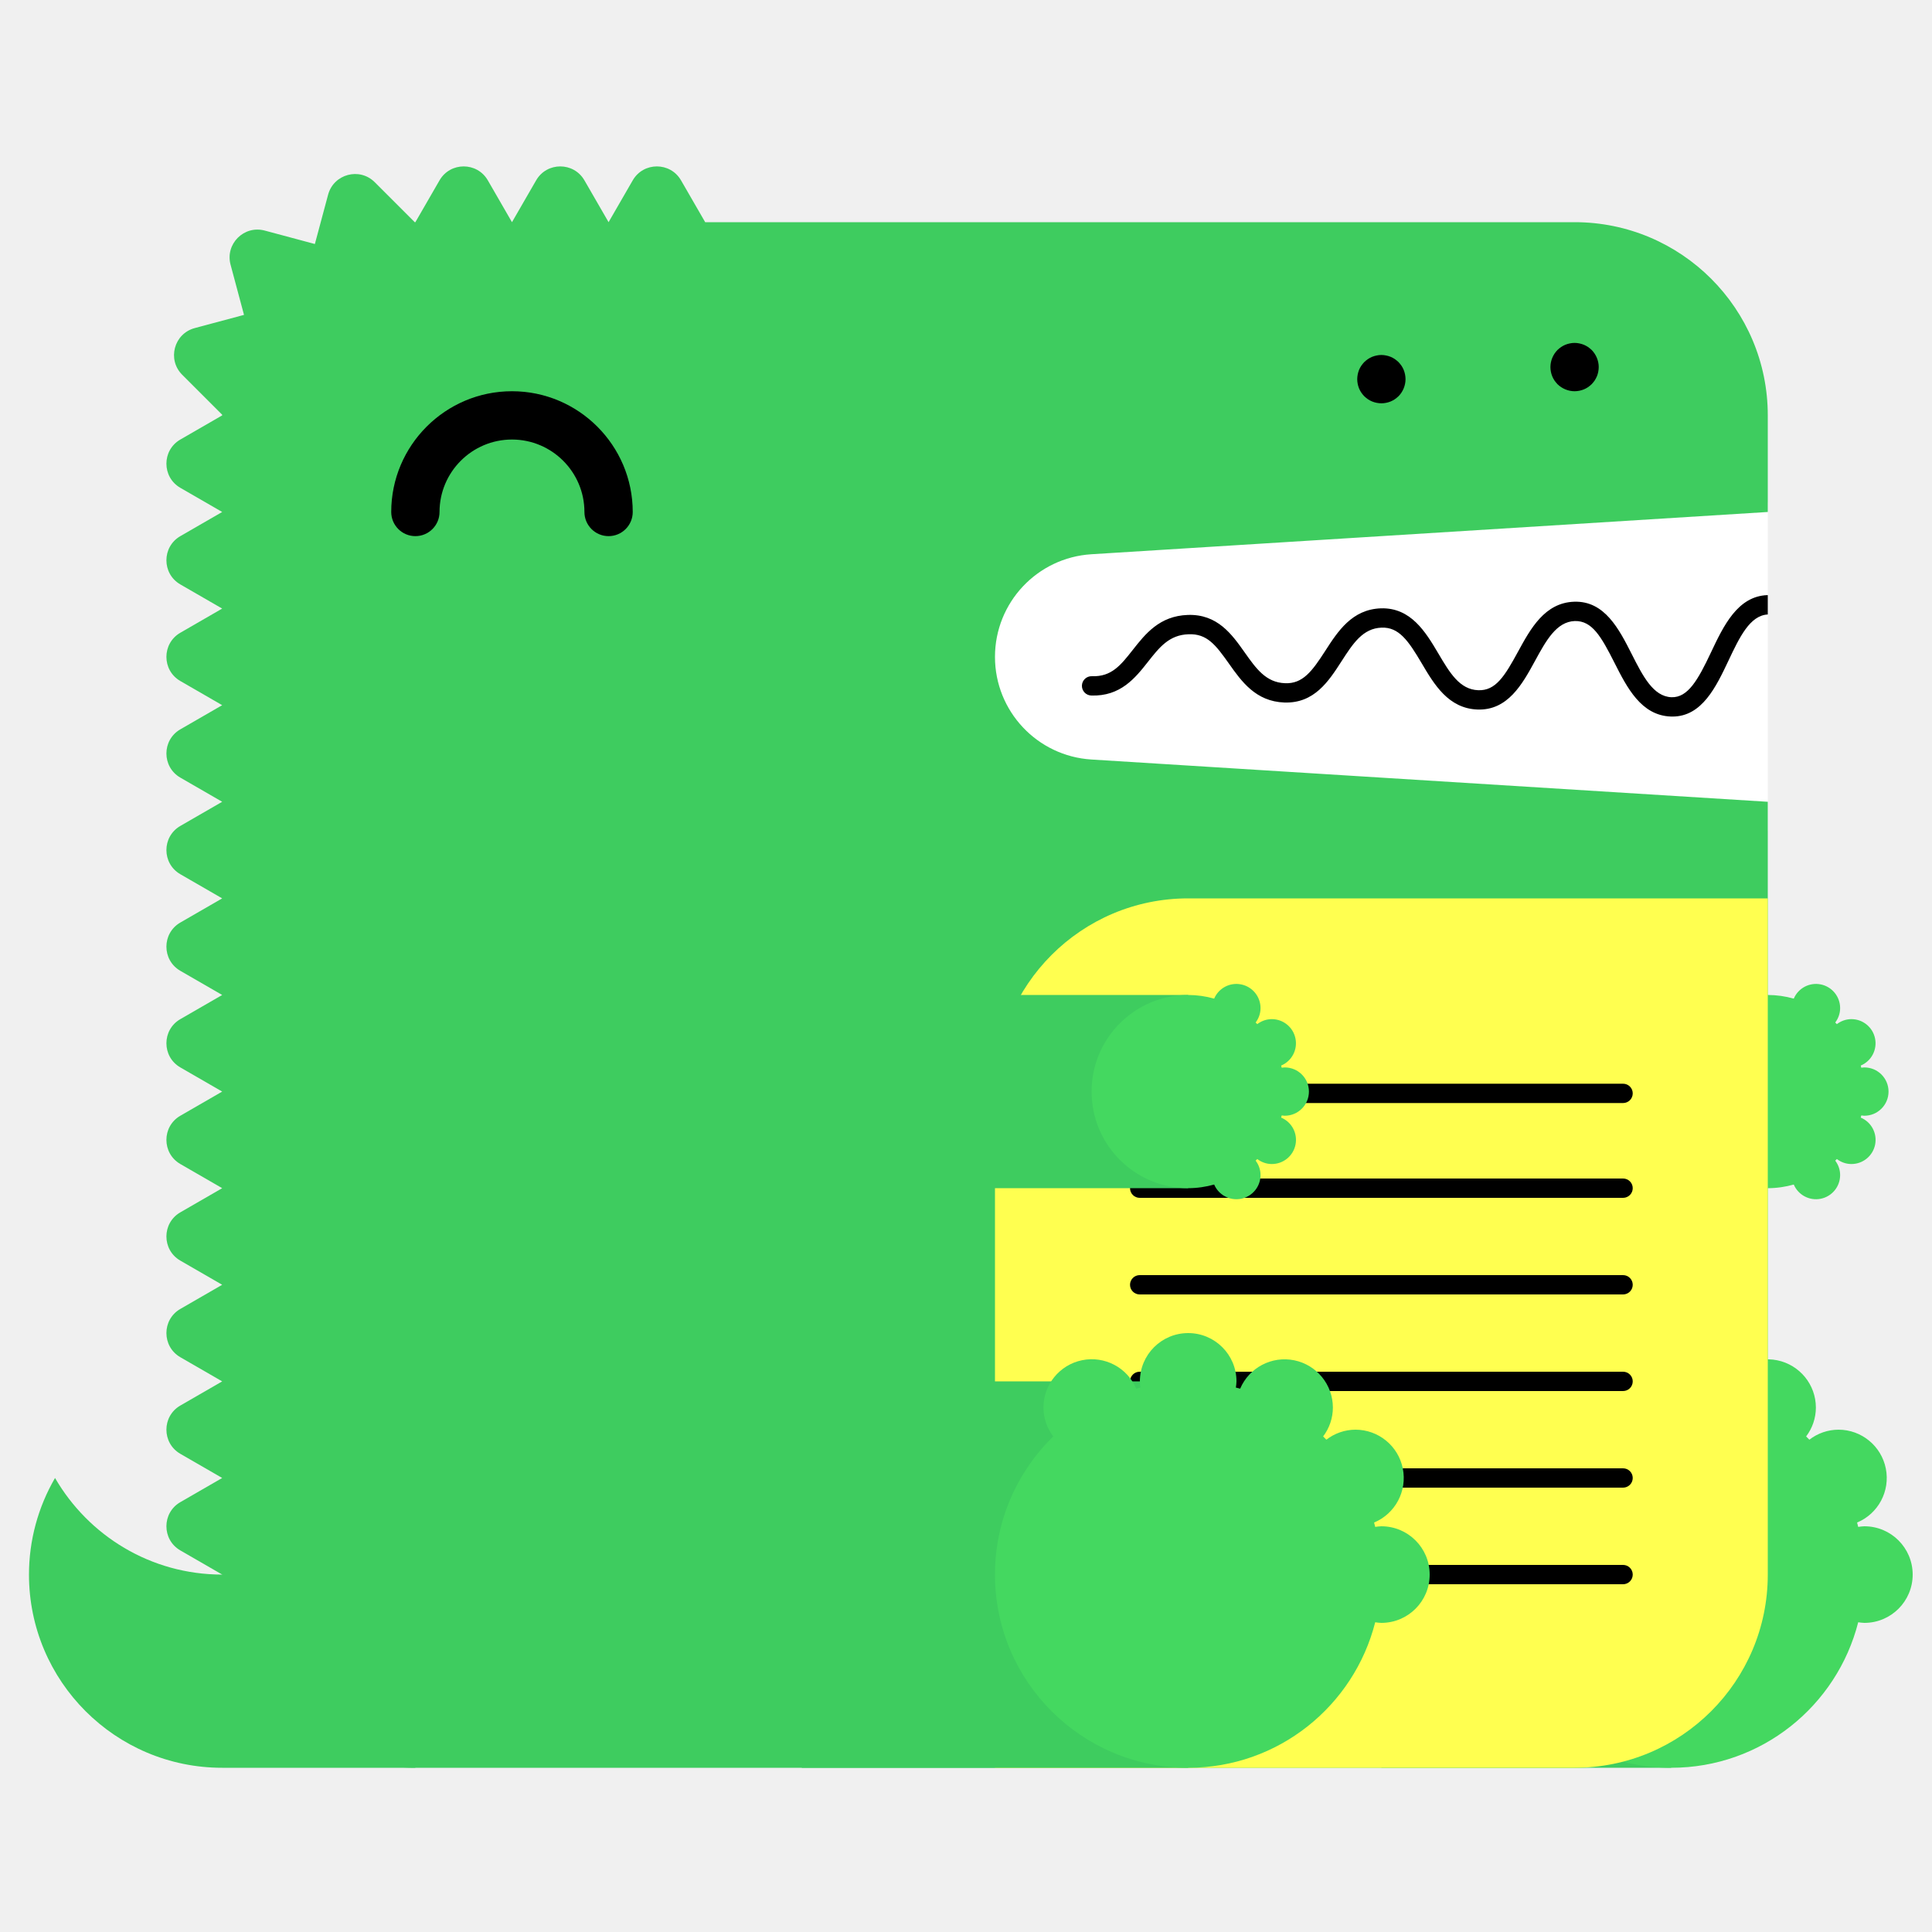
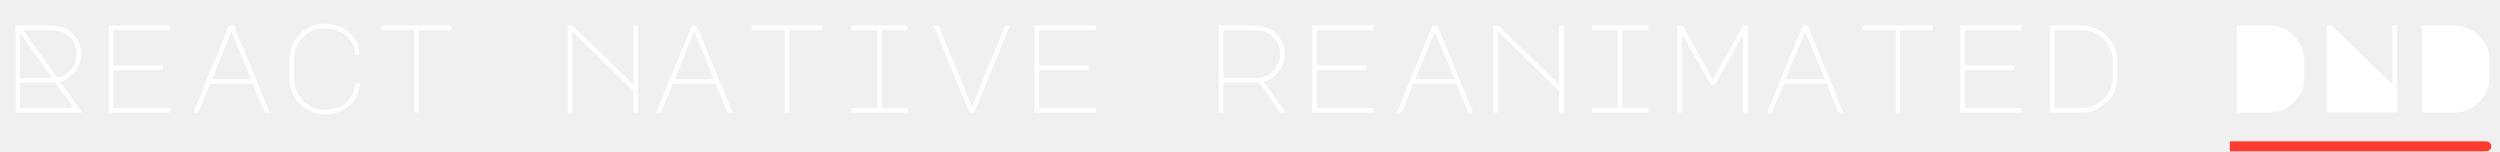
- <svg xmlns="http://www.w3.org/2000/svg" width="200" height="200" viewBox="0 0 200 200">
-   <g fill="none" fill-rule="evenodd">
-     <path fill="#FFF" d="M99 52h84v34H99z" />
-     <path d="M23 163c-7.398 0-13.843-4.027-17.303-10A19.886 19.886 0 0 0 3 163c0 11.046 8.954 20 20 20h20v-20H23z" fill="#3ECC5F" />
-     <path d="M112.98 57.376L183 53V43c0-11.046-8.954-20-20-20H73l-2.5-4.33c-1.112-1.925-3.889-1.925-5 0L63 23l-2.5-4.33c-1.111-1.925-3.889-1.925-5 0L53 23l-2.5-4.33c-1.111-1.925-3.889-1.925-5 0L43 23c-.022 0-.042.003-.065.003l-4.142-4.141c-1.57-1.571-4.252-.853-4.828 1.294l-1.369 5.104-5.192-1.392c-2.148-.575-4.111 1.389-3.535 3.536l1.39 5.193-5.102 1.367c-2.148.576-2.867 3.259-1.296 4.83l4.142 4.142c0 .021-.003.042-.003.064l-4.33 2.5c-1.925 1.111-1.925 3.889 0 5L23 53l-4.33 2.5c-1.925 1.111-1.925 3.889 0 5L23 63l-4.33 2.5c-1.925 1.111-1.925 3.889 0 5L23 73l-4.33 2.5c-1.925 1.111-1.925 3.889 0 5L23 83l-4.33 2.5c-1.925 1.111-1.925 3.889 0 5L23 93l-4.33 2.5c-1.925 1.111-1.925 3.889 0 5L23 103l-4.33 2.5c-1.925 1.111-1.925 3.889 0 5L23 113l-4.33 2.5c-1.925 1.111-1.925 3.889 0 5L23 123l-4.33 2.5c-1.925 1.111-1.925 3.889 0 5L23 133l-4.33 2.5c-1.925 1.111-1.925 3.889 0 5L23 143l-4.33 2.5c-1.925 1.111-1.925 3.889 0 5L23 153l-4.33 2.5c-1.925 1.111-1.925 3.889 0 5L23 163c0 11.046 8.954 20 20 20h120c11.046 0 20-8.954 20-20V83l-70.02-4.376A10.645 10.645 0 0 1 103 68c0-5.621 4.37-10.273 9.98-10.624" fill="#3ECC5F" />
-     <path fill="#3ECC5F" d="M143 183h30v-40h-30z" />
-     <path d="M193 158c-.219 0-.428.037-.639.064-.038-.15-.074-.301-.116-.451A5 5 0 0 0 190.32 148a4.96 4.96 0 0 0-3.016 1.036 26.531 26.531 0 0 0-.335-.336 4.955 4.955 0 0 0 1.011-2.987 5 5 0 0 0-9.599-1.959c-.148-.042-.297-.077-.445-.115.027-.211.064-.42.064-.639a5 5 0 0 0-5-5 5 5 0 0 0-5 5c0 .219.037.428.064.639-.148.038-.297.073-.445.115a4.998 4.998 0 0 0-9.599 1.959c0 1.125.384 2.151 1.011 2.987-3.717 3.632-6.031 8.693-6.031 14.3 0 11.046 8.954 20 20 20 9.339 0 17.16-6.41 19.361-15.064.211.027.42.064.639.064a5 5 0 0 0 5-5 5 5 0 0 0-5-5" fill="#44D860" />
-     <path fill="#3ECC5F" d="M153 123h30v-20h-30z" />
-     <path d="M193 115.5a2.5 2.5 0 1 0 0-5c-.109 0-.214.019-.319.032-.02-.075-.037-.15-.058-.225a2.501 2.501 0 0 0-.963-4.807c-.569 0-1.088.197-1.508.518a6.653 6.653 0 0 0-.168-.168c.314-.417.506-.931.506-1.494a2.5 2.5 0 0 0-4.8-.979A9.987 9.987 0 0 0 183 103c-5.522 0-10 4.478-10 10s4.478 10 10 10c.934 0 1.833-.138 2.69-.377a2.5 2.5 0 0 0 4.8-.979c0-.563-.192-1.077-.506-1.494.057-.055.113-.111.168-.168.42.321.939.518 1.508.518a2.5 2.5 0 0 0 .963-4.807c.021-.074.038-.15.058-.225.105.013.21.032.319.032" fill="#44D860" />
-     <path d="M63 55.5a2.5 2.5 0 0 1-2.5-2.5c0-4.136-3.364-7.5-7.5-7.5s-7.5 3.364-7.5 7.5a2.5 2.5 0 1 1-5 0c0-6.893 5.607-12.5 12.5-12.5S65.5 46.107 65.5 53a2.5 2.5 0 0 1-2.5 2.5" fill="#000" />
-     <path d="M103 183h60c11.046 0 20-8.954 20-20V93h-60c-11.046 0-20 8.954-20 20v70z" fill="#FFFF50" />
-     <path d="M168.02 124h-50.04a1 1 0 1 1 0-2h50.04a1 1 0 1 1 0 2m0 20h-50.04a1 1 0 1 1 0-2h50.04a1 1 0 1 1 0 2m0 20h-50.04a1 1 0 1 1 0-2h50.04a1 1 0 1 1 0 2m0-49.814h-50.04a1 1 0 1 1 0-2h50.04a1 1 0 1 1 0 2m0 19.814h-50.04a1 1 0 1 1 0-2h50.04a1 1 0 1 1 0 2m0 20h-50.04a1 1 0 1 1 0-2h50.04a1 1 0 1 1 0 2M183 61.611c-.012 0-.022-.006-.034-.005-3.09.105-4.552 3.196-5.842 5.923-1.346 2.85-2.387 4.703-4.093 4.647-1.889-.068-2.969-2.202-4.113-4.46-1.314-2.594-2.814-5.536-5.963-5.426-3.046.104-4.513 2.794-5.807 5.167-1.377 2.528-2.314 4.065-4.121 3.994-1.927-.07-2.951-1.805-4.136-3.813-1.321-2.236-2.848-4.75-5.936-4.664-2.994.103-4.465 2.385-5.763 4.4-1.373 2.13-2.335 3.428-4.165 3.351-1.973-.07-2.992-1.51-4.171-3.177-1.324-1.873-2.816-3.993-5.895-3.89-2.928.1-4.399 1.97-5.696 3.618-1.232 1.564-2.194 2.802-4.229 2.724a1 1 0 0 0-.072 2c3.017.101 4.545-1.8 5.872-3.487 1.177-1.496 2.193-2.787 4.193-2.855 1.926-.082 2.829 1.115 4.195 3.045 1.297 1.834 2.769 3.914 5.731 4.021 3.103.104 4.596-2.215 5.918-4.267 1.182-1.834 2.202-3.417 4.15-3.484 1.793-.067 2.769 1.35 4.145 3.681 1.297 2.197 2.766 4.686 5.787 4.796 3.125.108 4.634-2.62 5.949-5.035 1.139-2.088 2.214-4.06 4.119-4.126 1.793-.042 2.728 1.595 4.111 4.33 1.292 2.553 2.757 5.445 5.825 5.556l.169.003c3.064 0 4.518-3.075 5.805-5.794 1.139-2.41 2.217-4.68 4.067-4.773v-2z" fill="#000" />
-     <path fill="#3ECC5F" d="M83 183h40v-40H83z" />
-     <path d="M143 158c-.219 0-.428.037-.639.064-.038-.15-.074-.301-.116-.451A5 5 0 0 0 140.32 148a4.96 4.96 0 0 0-3.016 1.036 26.531 26.531 0 0 0-.335-.336 4.955 4.955 0 0 0 1.011-2.987 5 5 0 0 0-9.599-1.959c-.148-.042-.297-.077-.445-.115.027-.211.064-.42.064-.639a5 5 0 0 0-5-5 5 5 0 0 0-5 5c0 .219.037.428.064.639-.148.038-.297.073-.445.115a4.998 4.998 0 0 0-9.599 1.959c0 1.125.384 2.151 1.011 2.987-3.717 3.632-6.031 8.693-6.031 14.3 0 11.046 8.954 20 20 20 9.339 0 17.16-6.41 19.361-15.064.211.027.42.064.639.064a5 5 0 0 0 5-5 5 5 0 0 0-5-5" fill="#44D860" />
-     <path fill="#3ECC5F" d="M83 123h40v-20H83z" />
-     <path d="M133 115.5a2.5 2.5 0 1 0 0-5c-.109 0-.214.019-.319.032-.02-.075-.037-.15-.058-.225a2.501 2.501 0 0 0-.963-4.807c-.569 0-1.088.197-1.508.518a6.653 6.653 0 0 0-.168-.168c.314-.417.506-.931.506-1.494a2.5 2.5 0 0 0-4.8-.979A9.987 9.987 0 0 0 123 103c-5.522 0-10 4.478-10 10s4.478 10 10 10c.934 0 1.833-.138 2.69-.377a2.5 2.5 0 0 0 4.8-.979c0-.563-.192-1.077-.506-1.494.057-.055.113-.111.168-.168.42.321.939.518 1.508.518a2.5 2.5 0 0 0 .963-4.807c.021-.074.038-.15.058-.225.105.013.21.032.319.032" fill="#44D860" />
-     <path d="M143 41.75c-.16 0-.33-.02-.49-.05a2.52 2.52 0 0 1-.47-.14c-.15-.06-.29-.14-.431-.23-.13-.09-.259-.2-.38-.31-.109-.12-.219-.24-.309-.38s-.17-.28-.231-.43a2.619 2.619 0 0 1-.189-.96c0-.16.02-.33.05-.49.03-.16.08-.31.139-.47.061-.15.141-.29.231-.43.09-.13.2-.26.309-.38.121-.11.25-.22.38-.31.141-.09.281-.17.431-.23.149-.06.31-.11.47-.14.32-.07.65-.07.98 0 .159.03.32.08.47.14.149.06.29.14.43.23.13.09.259.2.38.31.11.12.22.25.31.38.09.14.17.28.23.43.06.16.11.31.14.47.029.16.05.33.05.49 0 .66-.271 1.31-.73 1.77-.121.11-.25.22-.38.31-.14.09-.281.17-.43.23a2.565 2.565 0 0 1-.96.19m20-1.25c-.66 0-1.3-.27-1.771-.73a3.802 3.802 0 0 1-.309-.38c-.09-.14-.17-.28-.231-.43a2.619 2.619 0 0 1-.189-.96c0-.66.27-1.3.729-1.77.121-.11.25-.22.38-.31.141-.09.281-.17.431-.23.149-.06.31-.11.47-.14.32-.07.66-.07.98 0 .159.03.32.08.47.14.149.06.29.14.43.23.13.09.259.2.38.31.459.47.73 1.11.73 1.77 0 .16-.021.33-.05.49-.03.16-.08.32-.14.47-.07.15-.14.29-.23.43-.09.13-.2.26-.31.38-.121.11-.25.22-.38.31-.14.09-.281.17-.43.23a2.565 2.565 0 0 1-.96.19" fill="#000" />
-   </g>
+ <svg xmlns="http://www.w3.org/2000/svg" width="1999" height="121" viewBox="0 0 1999 121" fill="none">
+   <path d="M65.8 90H12.3V20.4H39.4C45.2 20.4 49.933 21.433 53.6 23.5C57.2 25.5 60 28.233 62 31.7C64 35.167 65 39 65 43.2C65 48.4 63.4 53.067 60.2 57.2C57 61.267 52.967 63.967 48.1 65.3L65.8 90ZM18.6 24.1L45.8 62.1C50.267 61.167 53.967 58.933 56.9 55.4C59.833 51.867 61.3 47.8 61.3 43.2C61.3 39.533 60.4 36.2 58.6 33.2C56.8 30.2 54.267 27.9 51 26.3C48.067 24.833 44.233 24.1 39.5 24.1H18.6ZM16 26.5V62.4H41.7L16 26.5ZM16 86.3H58.8L44.2 66L41.1 66.1H16V86.3ZM87.023 20.4H136.023V24.1H90.723V52.3H130.123V56H90.723V86.3H136.023V90H87.023V20.4ZM183.147 20.4H187.047L215.647 90H211.647L202.247 67H167.947L158.447 90H154.547L183.147 20.4ZM169.447 63.4H200.747L185.047 25.2L169.447 63.4ZM235.17 63.4C235.17 67.8 236.27 71.867 238.47 75.6C240.737 79.333 243.737 82.3 247.47 84.5C251.27 86.7 255.37 87.8 259.77 87.8C264.304 87.8 268.404 86.9 272.07 85.1C275.737 83.3 278.604 80.8 280.67 77.6C282.804 74.4 283.904 70.8 283.97 66.8H287.57C287.57 71.4 286.337 75.6 283.87 79.4C281.47 83.133 278.137 86.1 273.87 88.3C269.67 90.433 264.97 91.5 259.77 91.5C254.704 91.5 250.004 90.233 245.67 87.7C241.337 85.167 237.904 81.767 235.37 77.5C232.837 73.167 231.57 68.467 231.57 63.4V47C231.57 41.933 232.804 37.267 235.27 33C237.804 28.667 241.204 25.233 245.47 22.7C249.804 20.167 254.504 18.9 259.57 18.9C264.704 18.9 269.37 20 273.57 22.2C277.837 24.333 281.204 27.3 283.67 31.1C286.137 34.833 287.37 39 287.37 43.6H283.77C283.704 39.6 282.604 36 280.47 32.8C278.337 29.6 275.437 27.1 271.77 25.3C268.17 23.5 264.104 22.6 259.57 22.6C255.17 22.6 251.104 23.7 247.37 25.9C243.637 28.1 240.67 31.067 238.47 34.8C236.27 38.533 235.17 42.6 235.17 47V63.4ZM361.194 20.4V24.1H334.894V90H331.294V24.1H304.994V20.4H361.194ZM453.941 90V20.4H457.841L506.441 67.6V20.4H510.141V90H506.441V72.8L457.641 25.2V90H453.941ZM553.264 20.4H557.164L585.764 90H581.764L572.364 67H538.064L528.564 90H524.664L553.264 20.4ZM539.564 63.4H570.864L555.164 25.2L539.564 63.4ZM657.288 20.4V24.1H630.988V90H627.388V24.1H601.088V20.4H657.288ZM725.811 20.4V24.1H705.011V86.3H725.811V90H680.711V86.3H701.411V24.1H680.711V20.4H725.811ZM750.534 20.4L777.134 85.1L803.734 20.4H807.634L779.034 90H775.134L746.534 20.4H750.534ZM827.258 20.4H876.258V24.1H830.958V52.3H870.358V56H830.958V86.3H876.258V90H827.258V20.4ZM1014.4 22.7C1018.4 24.567 1021.54 27.333 1023.8 31C1026.14 34.667 1027.3 38.733 1027.3 43.2C1027.3 48.4 1025.7 53.067 1022.5 57.2C1019.37 61.267 1015.34 63.967 1010.4 65.3L1028.1 90H1023.7L1006.6 66L1003.4 66.1H978.305V90H974.605V20.4H1001.1C1004.04 20.4 1006.54 20.6 1008.6 21C1010.74 21.333 1012.67 21.9 1014.4 22.7ZM1004.4 62.4C1007.87 62.4 1011.07 61.533 1014 59.8C1016.94 58.067 1019.27 55.733 1021 52.8C1022.74 49.867 1023.6 46.667 1023.6 43.2C1023.6 39.333 1022.57 35.833 1020.5 32.7C1018.5 29.567 1015.7 27.233 1012.1 25.7C1009.5 24.633 1005.84 24.1 1001.1 24.1H978.305V62.4H1004.4ZM1049.33 20.4H1098.33V24.1H1053.03V52.3H1092.43V56H1053.03V86.3H1098.33V90H1049.33V20.4ZM1145.45 20.4H1149.35L1177.95 90H1173.95L1164.55 67H1130.25L1120.75 90H1116.85L1145.45 20.4ZM1131.75 63.4H1163.05L1147.35 25.2L1131.75 63.4ZM1194.18 90V20.4H1198.08L1246.68 67.6V20.4H1250.38V90H1246.68V72.8L1197.88 25.2V90H1194.18ZM1318 20.4V24.1H1297.2V86.3H1318V90H1272.9V86.3H1293.6V24.1H1272.9V20.4H1318ZM1345.02 90H1341.32V20.4H1345.32L1369.62 63.3L1393.82 20.4H1397.52V90H1393.82V27.8L1371.32 67.5H1367.82L1345.02 27.3V90ZM1441.55 20.4H1445.45L1474.05 90H1470.05L1460.65 67H1426.35L1416.85 90H1412.95L1441.55 20.4ZM1427.85 63.4H1459.15L1443.45 25.2L1427.85 63.4ZM1545.57 20.4V24.1H1519.27V90H1515.67V24.1H1489.37V20.4H1545.57ZM1567.49 20.4H1616.49V24.1H1571.19V52.3H1610.59V56H1571.19V86.3H1616.49V90H1567.49V20.4ZM1664.82 20.4C1669.88 20.4 1674.55 21.667 1678.82 24.2C1683.15 26.733 1686.58 30.167 1689.12 34.5C1691.65 38.767 1692.92 43.433 1692.92 48.5V61.9C1692.92 66.967 1691.65 71.667 1689.12 76C1686.58 80.267 1683.15 83.667 1678.82 86.2C1674.55 88.733 1669.88 90 1664.82 90H1639.12V20.4H1664.82ZM1689.22 48.5C1689.22 44.1 1688.12 40.033 1685.92 36.3C1683.72 32.567 1680.72 29.6 1676.92 27.4C1673.18 25.2 1669.12 24.1 1664.72 24.1H1642.82V86.3H1664.72C1669.12 86.3 1673.18 85.2 1676.92 83C1680.72 80.8 1683.72 77.833 1685.92 74.1C1688.12 70.367 1689.22 66.3 1689.22 61.9V48.5ZM1788.56 90V20.4H1814.46C1819.53 20.4 1824.2 21.667 1828.46 24.2C1832.8 26.733 1836.23 30.167 1838.76 34.5C1841.3 38.767 1842.56 43.433 1842.56 48.5V61.9C1842.56 66.967 1841.3 71.667 1838.76 76C1836.23 80.267 1832.8 83.667 1828.46 86.2C1824.2 88.733 1819.53 90 1814.46 90H1788.56ZM1860.49 89.9V20.3H1864.39L1912.99 67.6V20.3H1916.69V89.9H1860.49ZM1936.61 90V20.4H1962.51C1967.58 20.4 1972.24 21.667 1976.51 24.2C1980.84 26.733 1984.28 30.167 1986.81 34.5C1989.34 38.767 1990.61 43.433 1990.61 48.5V61.9C1990.61 66.967 1989.34 71.667 1986.81 76C1984.28 80.267 1980.84 83.667 1976.51 86.2C1972.24 88.733 1967.58 90 1962.51 90H1936.61Z" fill="white" />
+   <path d="M1988 121C1990.21 121 1992 119.209 1992 117C1992 114.791 1990.21 113 1988 113V121ZM1783 117V121H1988V117V113H1783V117Z" fill="#FF3B30" />
</svg>
